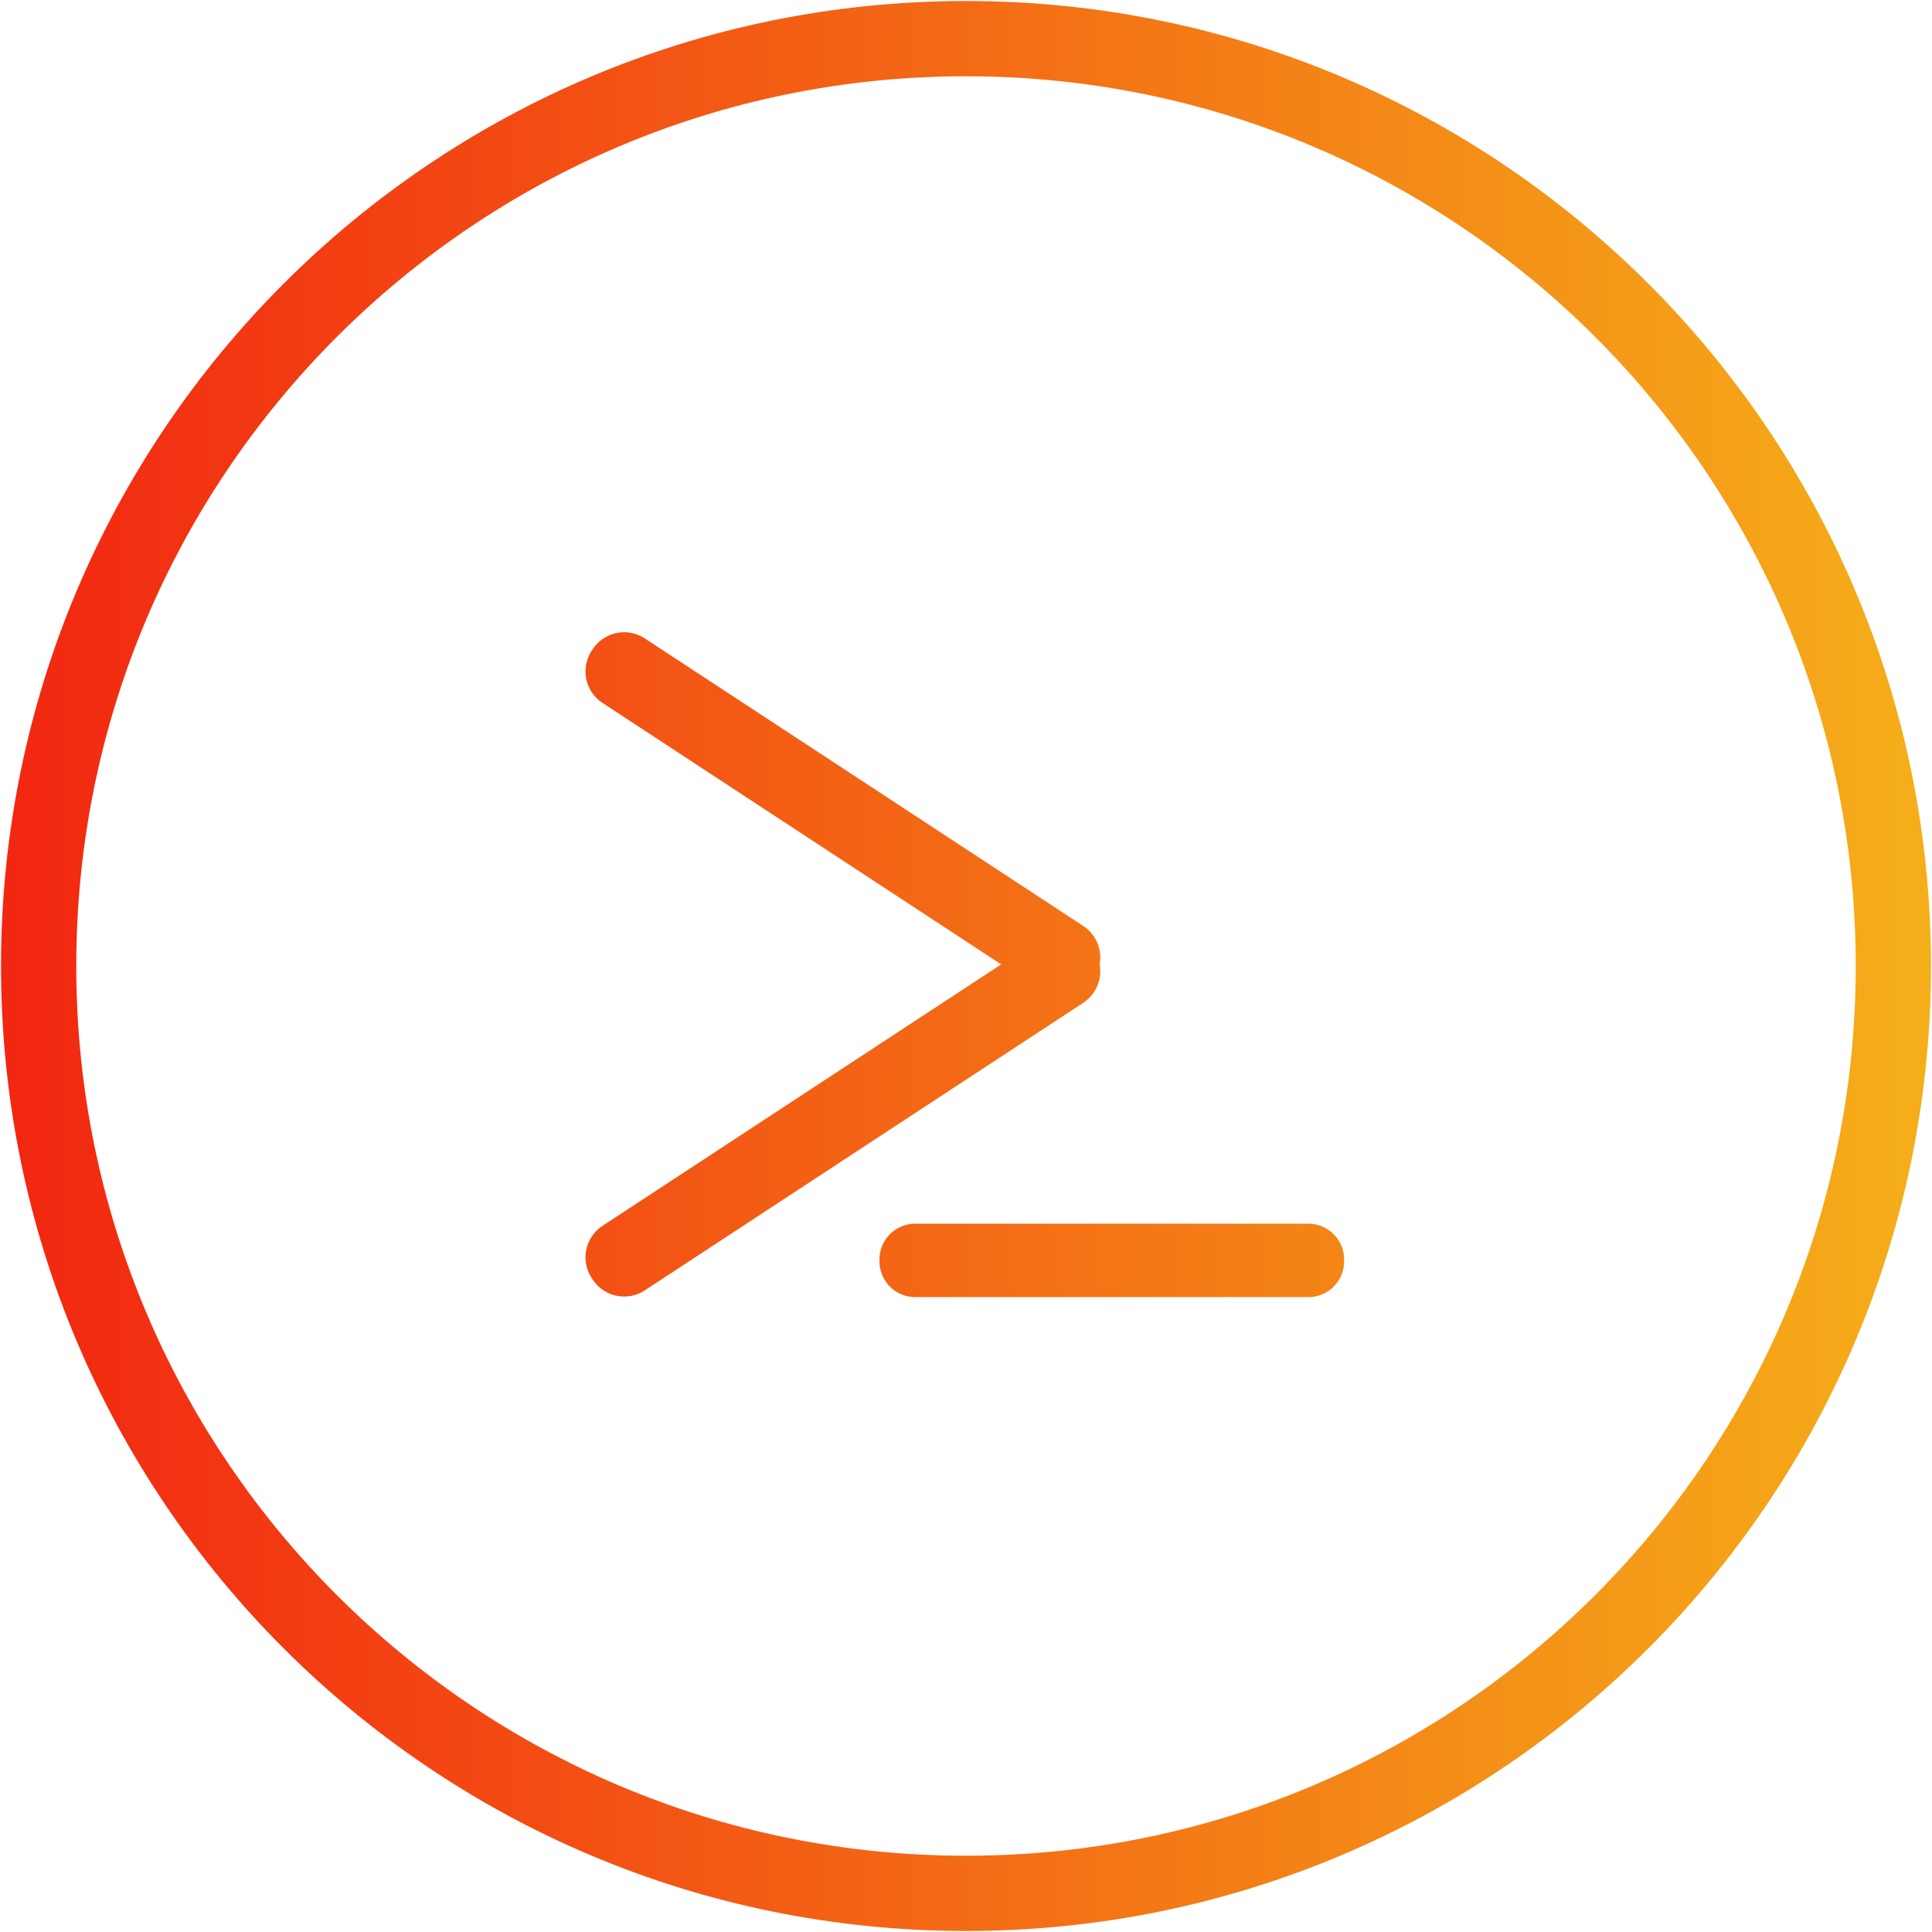
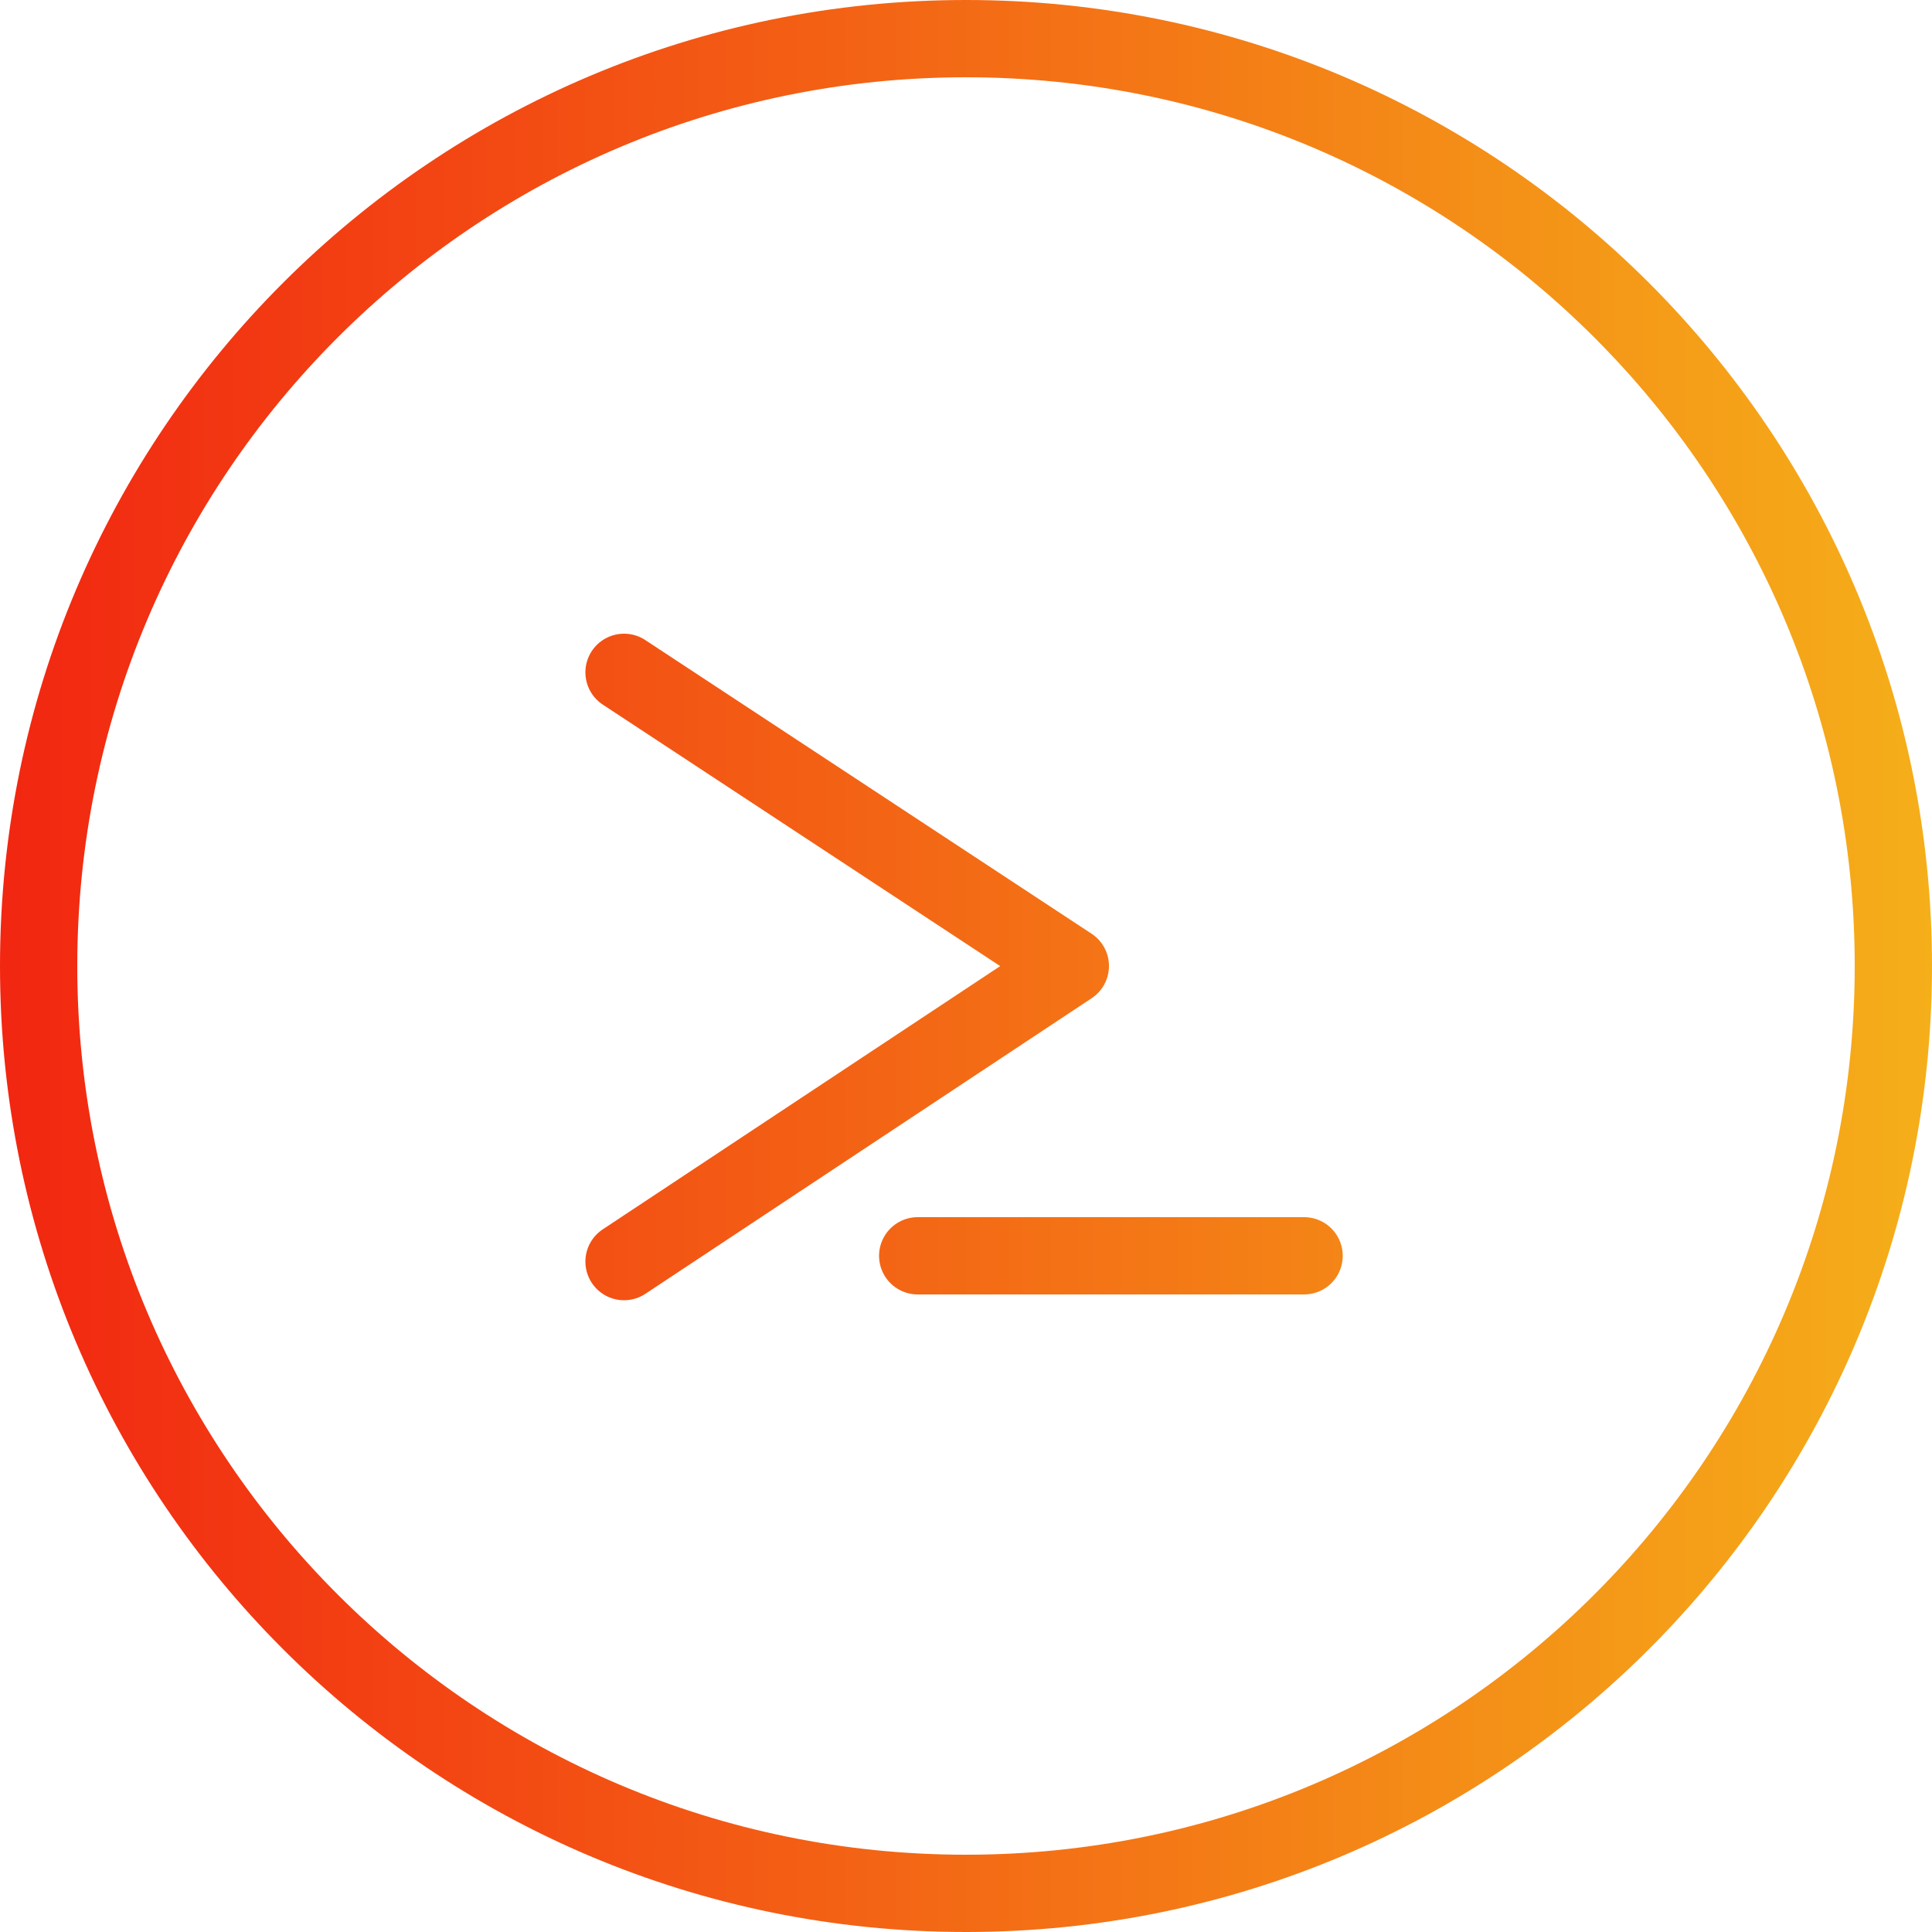
- <svg xmlns="http://www.w3.org/2000/svg" width="1047px" height="1047px" viewBox="0 0 1027 1027">
+ <svg xmlns="http://www.w3.org/2000/svg" width="100%" height="100%" viewport="0 0 100 100" style="inset: 0;position: absolute;width: 100px;height: 100px;" fill="none" stroke-width="4" stroke-linecap="round" stroke-linejoin="round">
  <defs>
-     <linearGradient id="grad" gradientUnits="userSpaceOnUse" x1="0" y1="0" x2="1027" y2="0">
+     <linearGradient id="assys" gradientUnits="userSpaceOnUse" x1="0" y1="0" x2="100" y2="0">
      <stop offset="0%" stop-color="#f22611" />
      <stop offset="100%" stop-color="#f5af19" />
    </linearGradient>
  </defs>
-   <circle cy="50%" cx="50%" r="48%" fill="none" stroke="url('#grad')" stroke-width="40px" stroke-linecap="butt" stroke-linejoin="round" />
-   <path fill-rule="evenodd" stroke="url('#grad')" stroke-width="40px" stroke-linecap="butt" stroke-linejoin="round" d="M331.226,356.918 L331.774,356.082 L564.863,508.945 L564.314,509.781 L331.226,356.918 Z" />
-   <path fill-rule="evenodd" stroke="url('#grad')" stroke-width="40px" stroke-linecap="butt" stroke-linejoin="round" d="M331.774,669.199 L331.226,668.363 L564.314,515.500 L564.863,516.337 L331.774,669.199 Z" />
-   <path fill-rule="evenodd" stroke="url('#grad')" stroke-width="38px" stroke-linecap="butt" stroke-linejoin="round" d="M486.500,670.500 L486.500,669.500 L695.500,669.500 L695.500,670.500 L486.500,670.500 Z" />
+   <circle cy="50" cx="50" r="48" stroke="url(#assys)" />
+   <path d="M32.3,34.8 l23.1,15.2 l-23.1,15.3" stroke="url(#assys)" />
+   <line x1="47.5" y1="65" x2="67.5" y2="65" stroke="url(#assys)" />
</svg>
